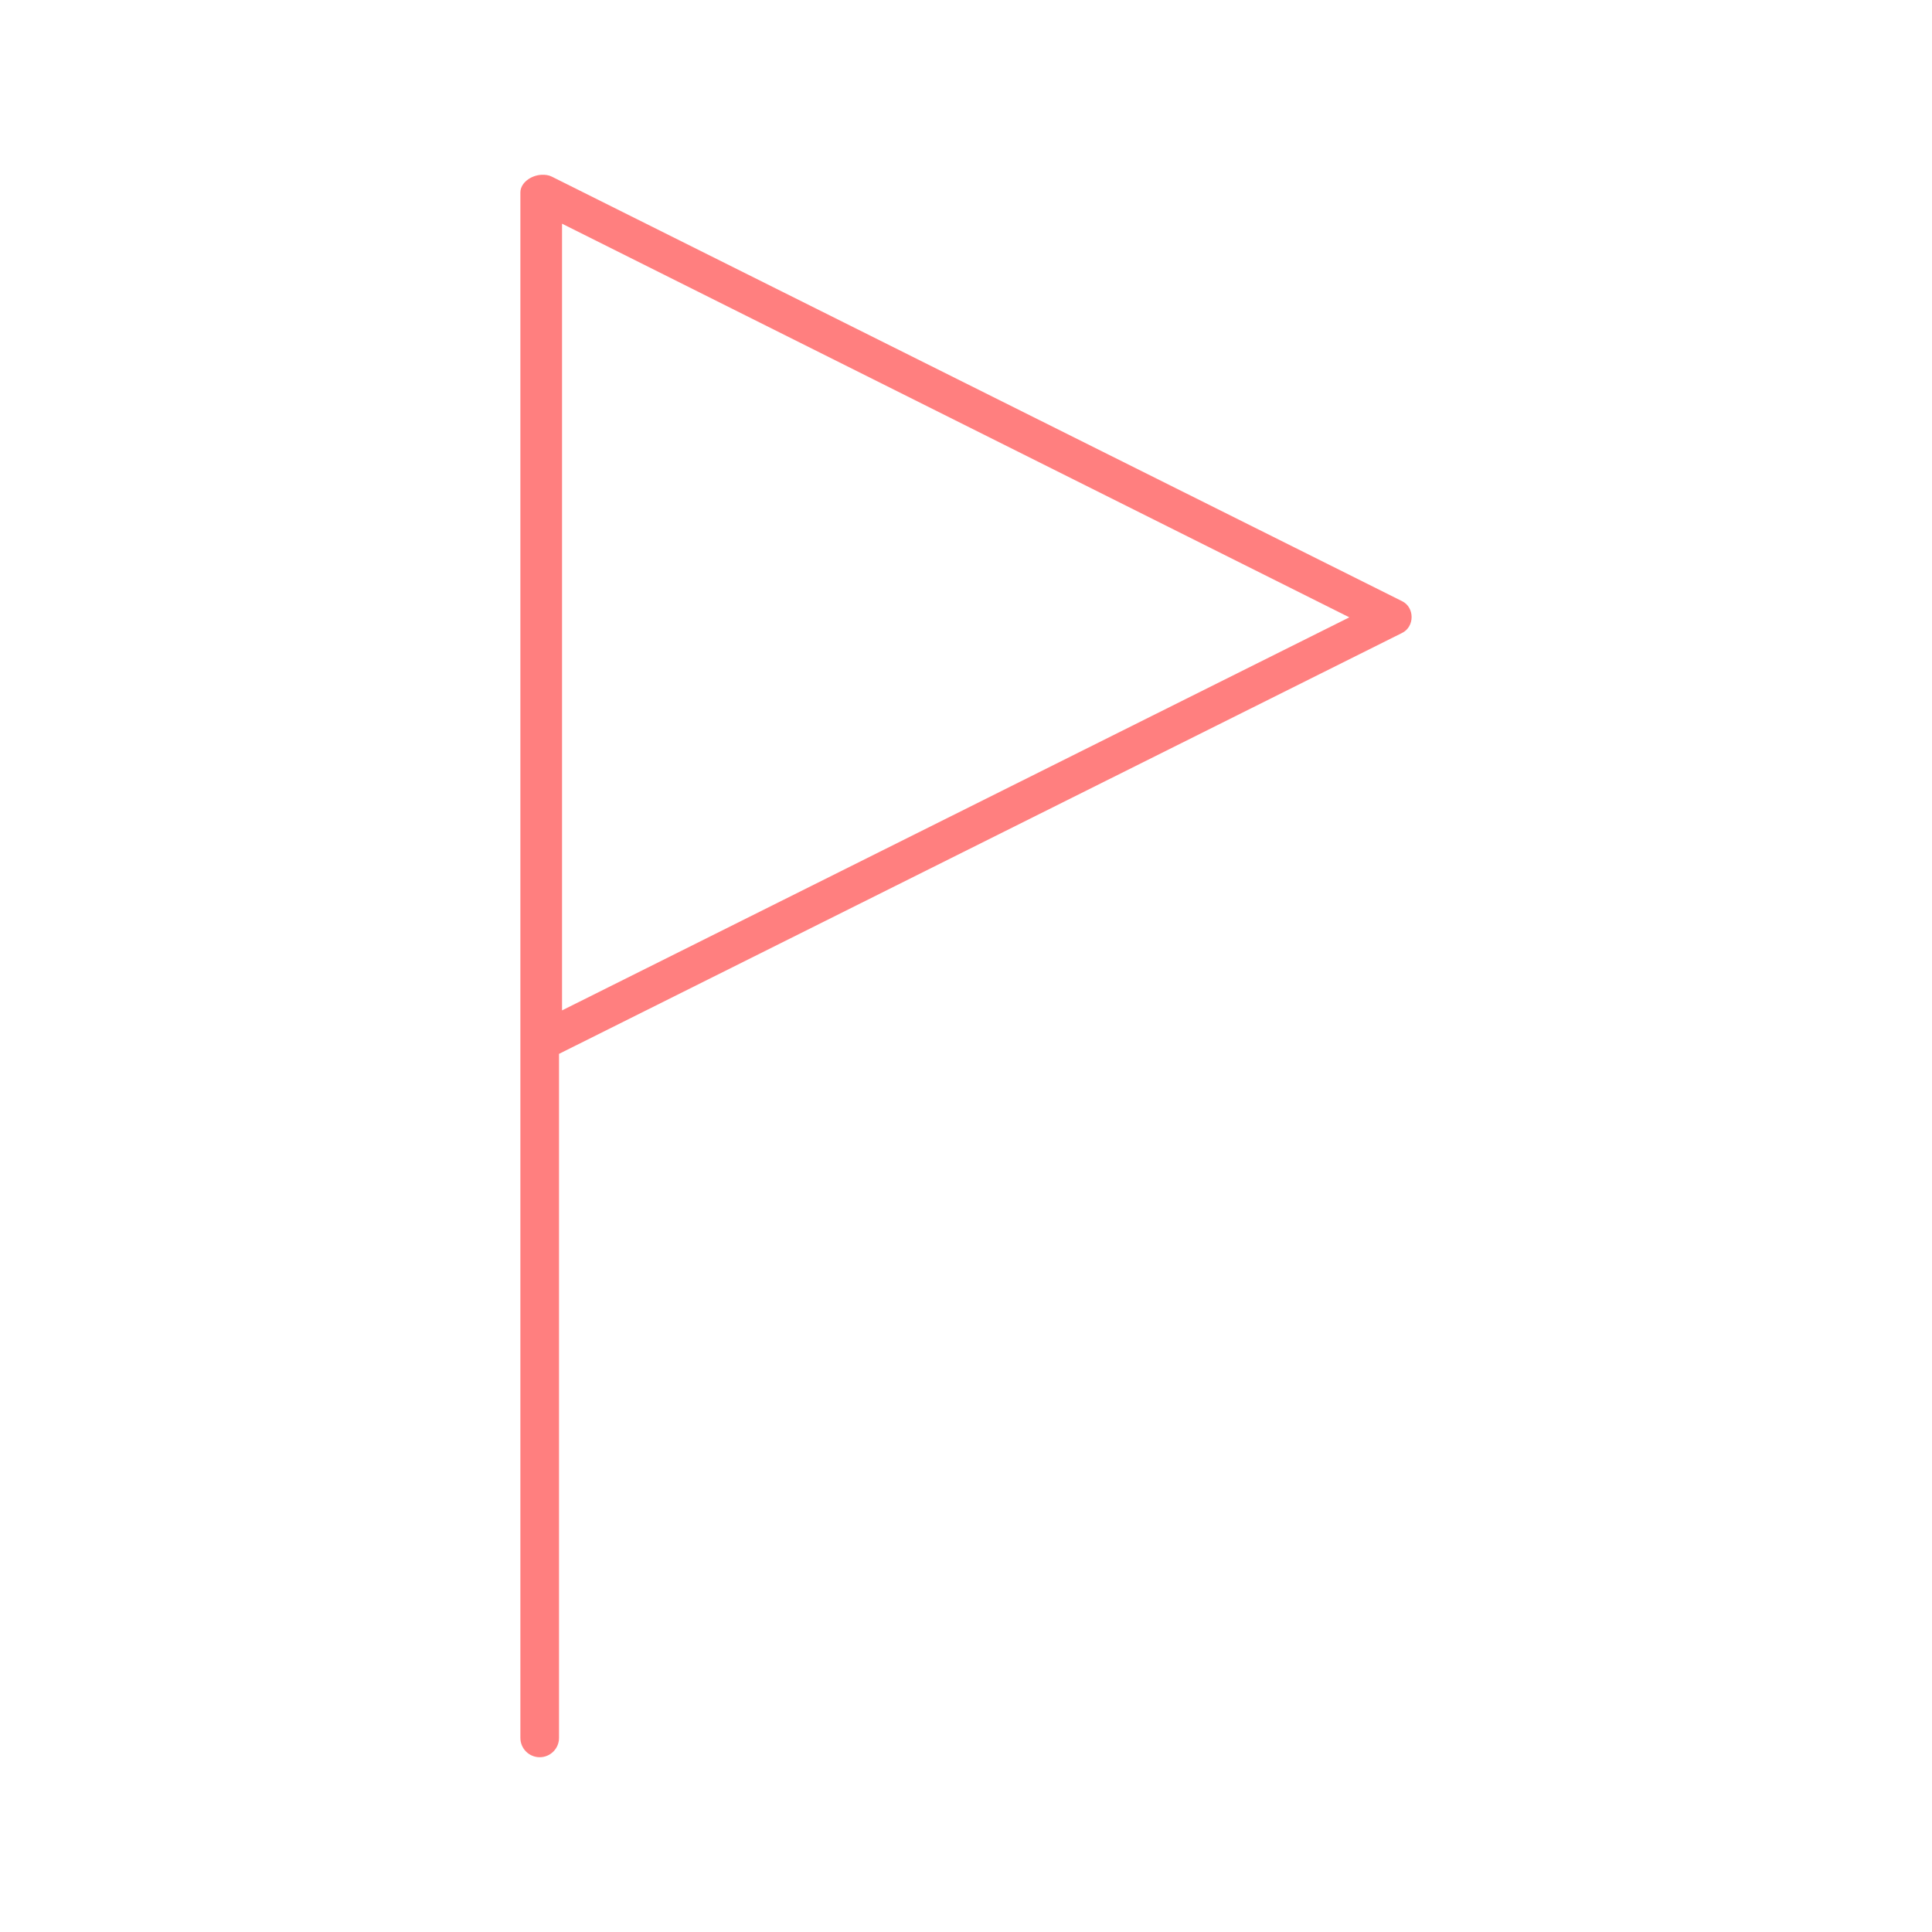
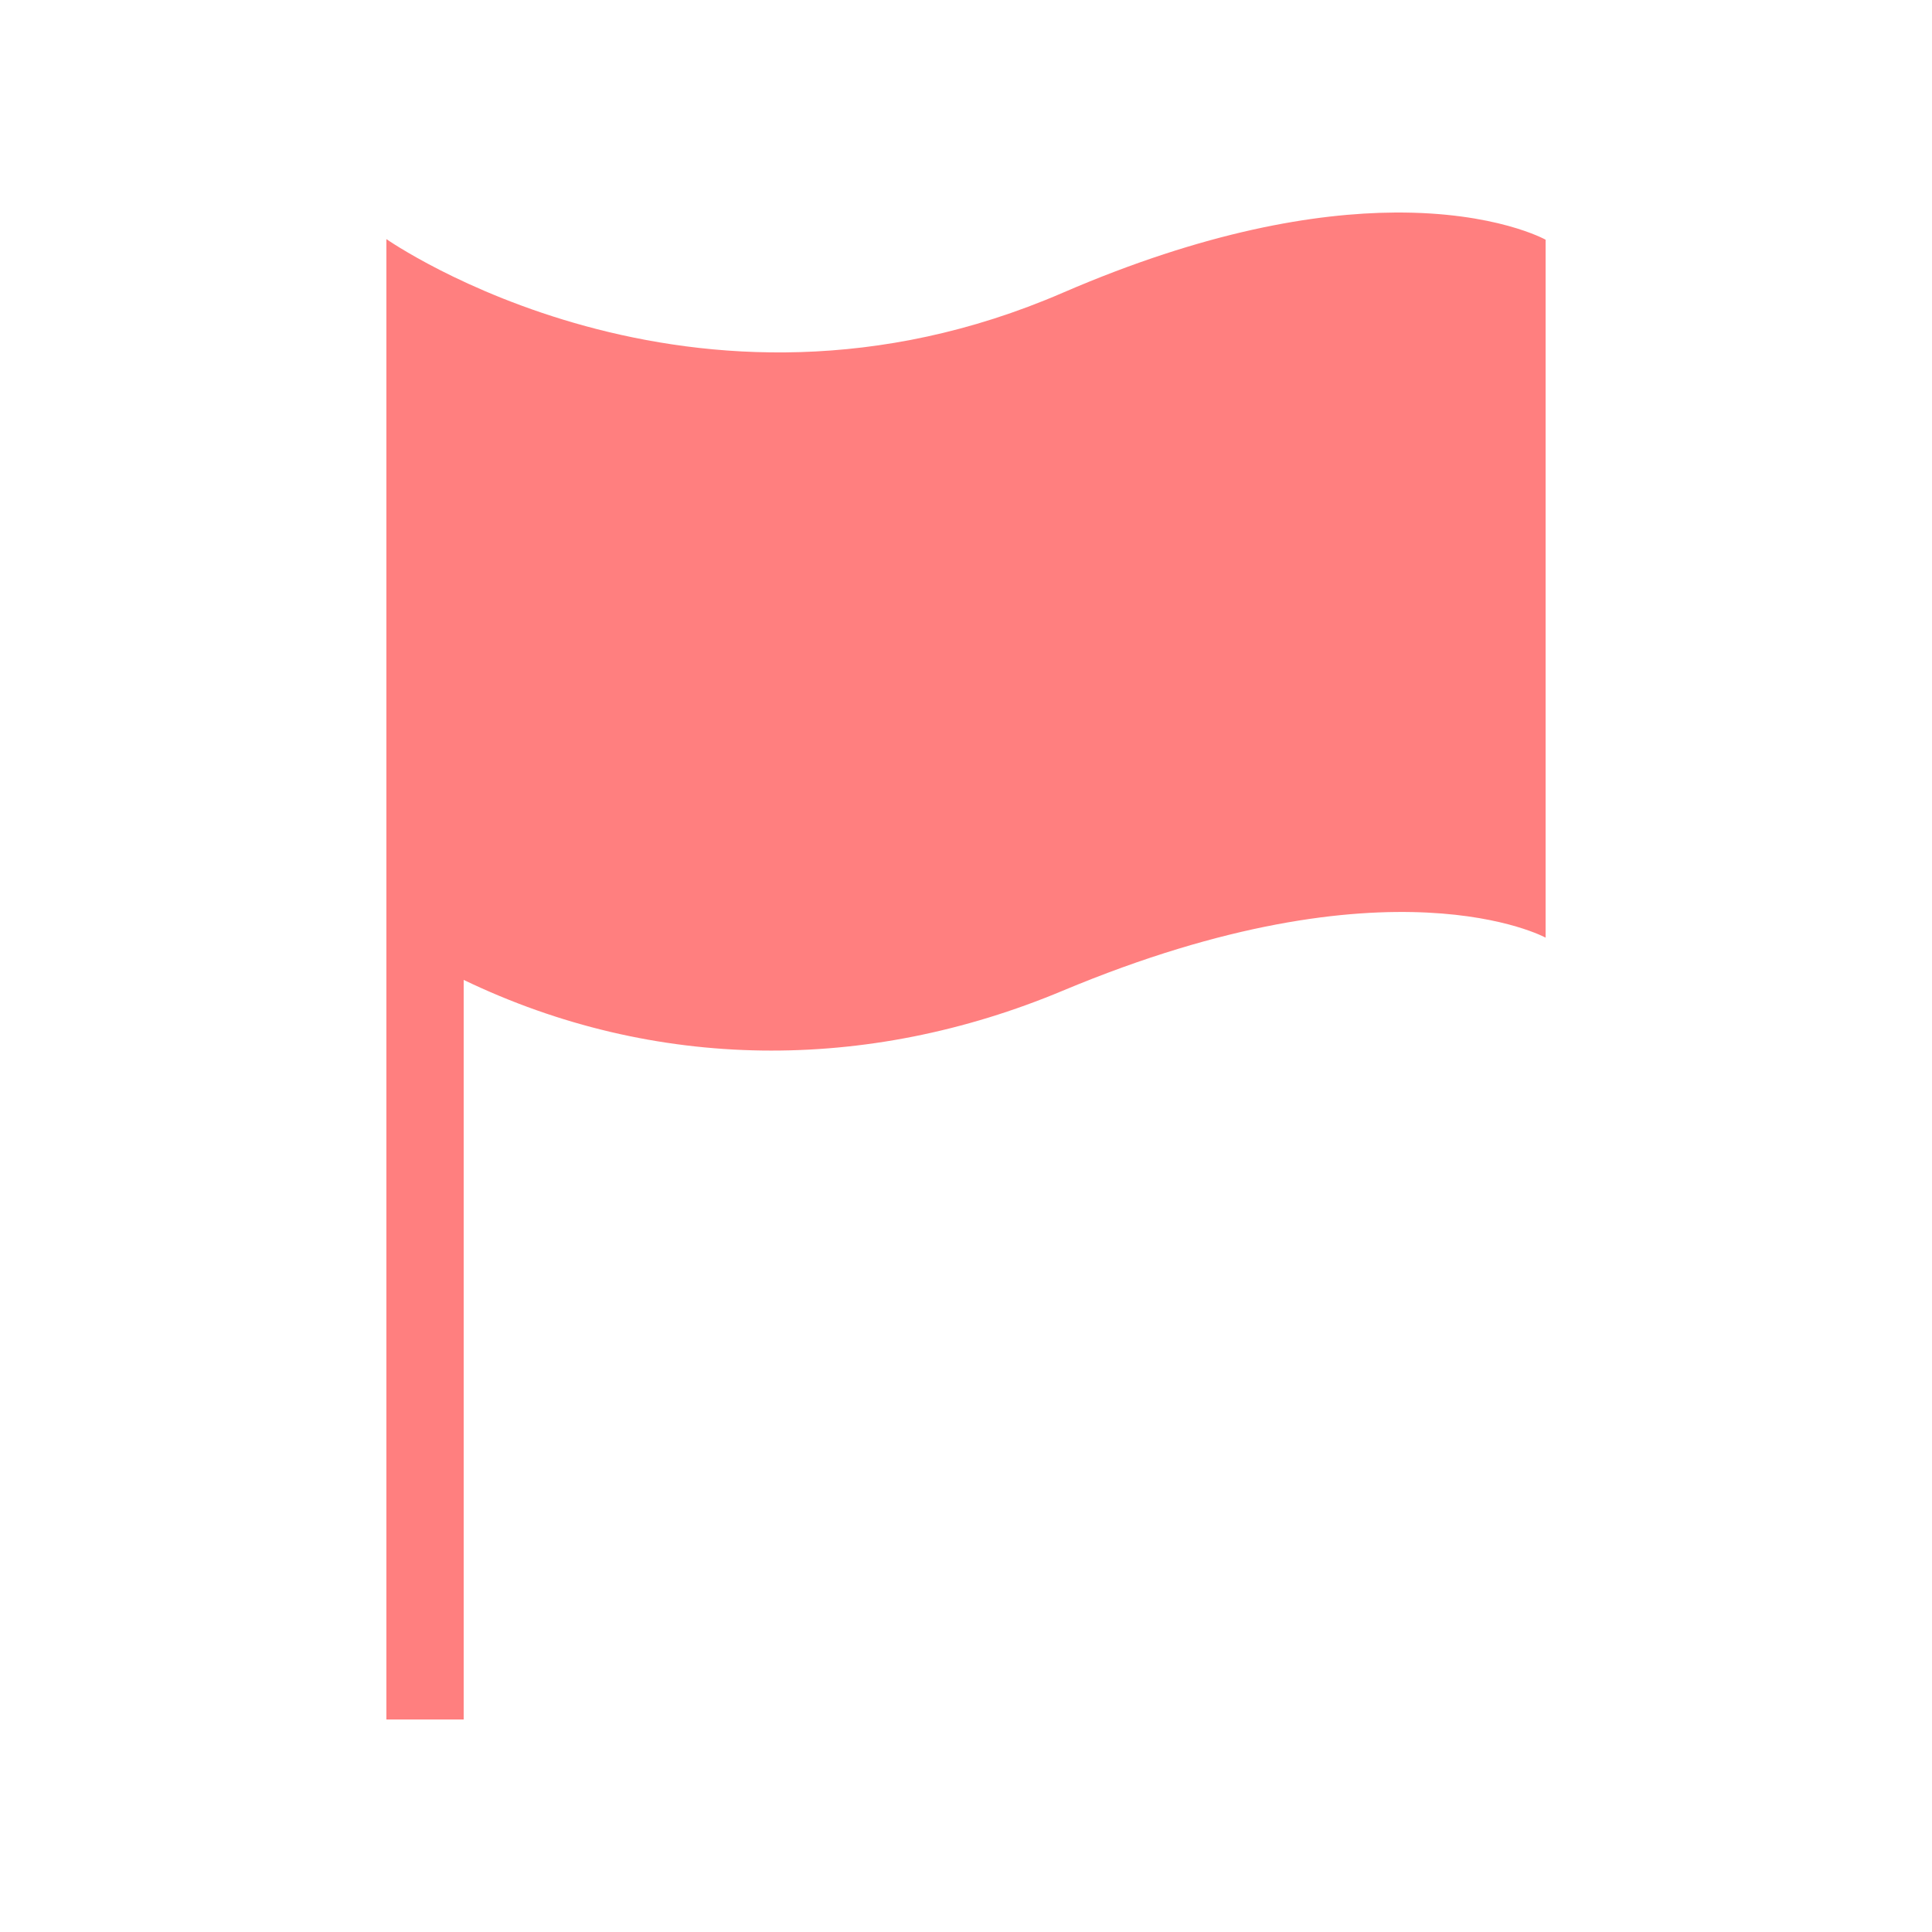
<svg xmlns="http://www.w3.org/2000/svg" fill="#FF7F7F" version="1.1" x="0px" y="0px" viewBox="0 0 100 100">
  <g transform="translate(0,-952.3622)">
-     <path style="text-indent:0;text-transform:none;direction:ltr;block-progression:tb;baseline-shift:baseline;color:#000000;enable-background:accumulate;" d="m 28.029,961.41 c -0.546,0.024 -1.09,0.418 -1.094,0.906 0,26.667 0,53.333 0,80 0,0.552 0.448,1 1,1 0.552,0 1,-0.448 1,-1 l 0,-35.406 43.625,-21.781 c 0.673,-0.319 0.673,-1.338 0,-1.656 L 28.56,961.504 c -0.162,-0.083 -0.349,-0.102 -0.531,-0.094 z m 1.062,2.531 40.75,20.375 -40.75,20.344 z" fill="#FF7F7F" fill-opacity="1" stroke="none" marker="none" visibility="visible" display="inline" overflow="visible" />
+     <path style="color:#000000;enable-background:accumulate;" d="m 72.188,963.363 c -4.081,0.029 -9.781,0.952 -17.188,4.156 -19.186,8.301 -35,-2.781 -35,-2.781 0,26.208 0,48.417 0,74.625 l 0,2 4,0 0,-2 0,-36.281 c 9.898,4.761 20.884,4.798 31,0.562 17.014,-7.124 25,-2.75 25,-2.75 l 0,-36.125 c 0,0 -2.565,-1.443 -7.812,-1.406 z" fill="#FF7F7F" stroke="none" marker="none" visibility="visible" display="inline" overflow="visible" />
  </g>
</svg>
